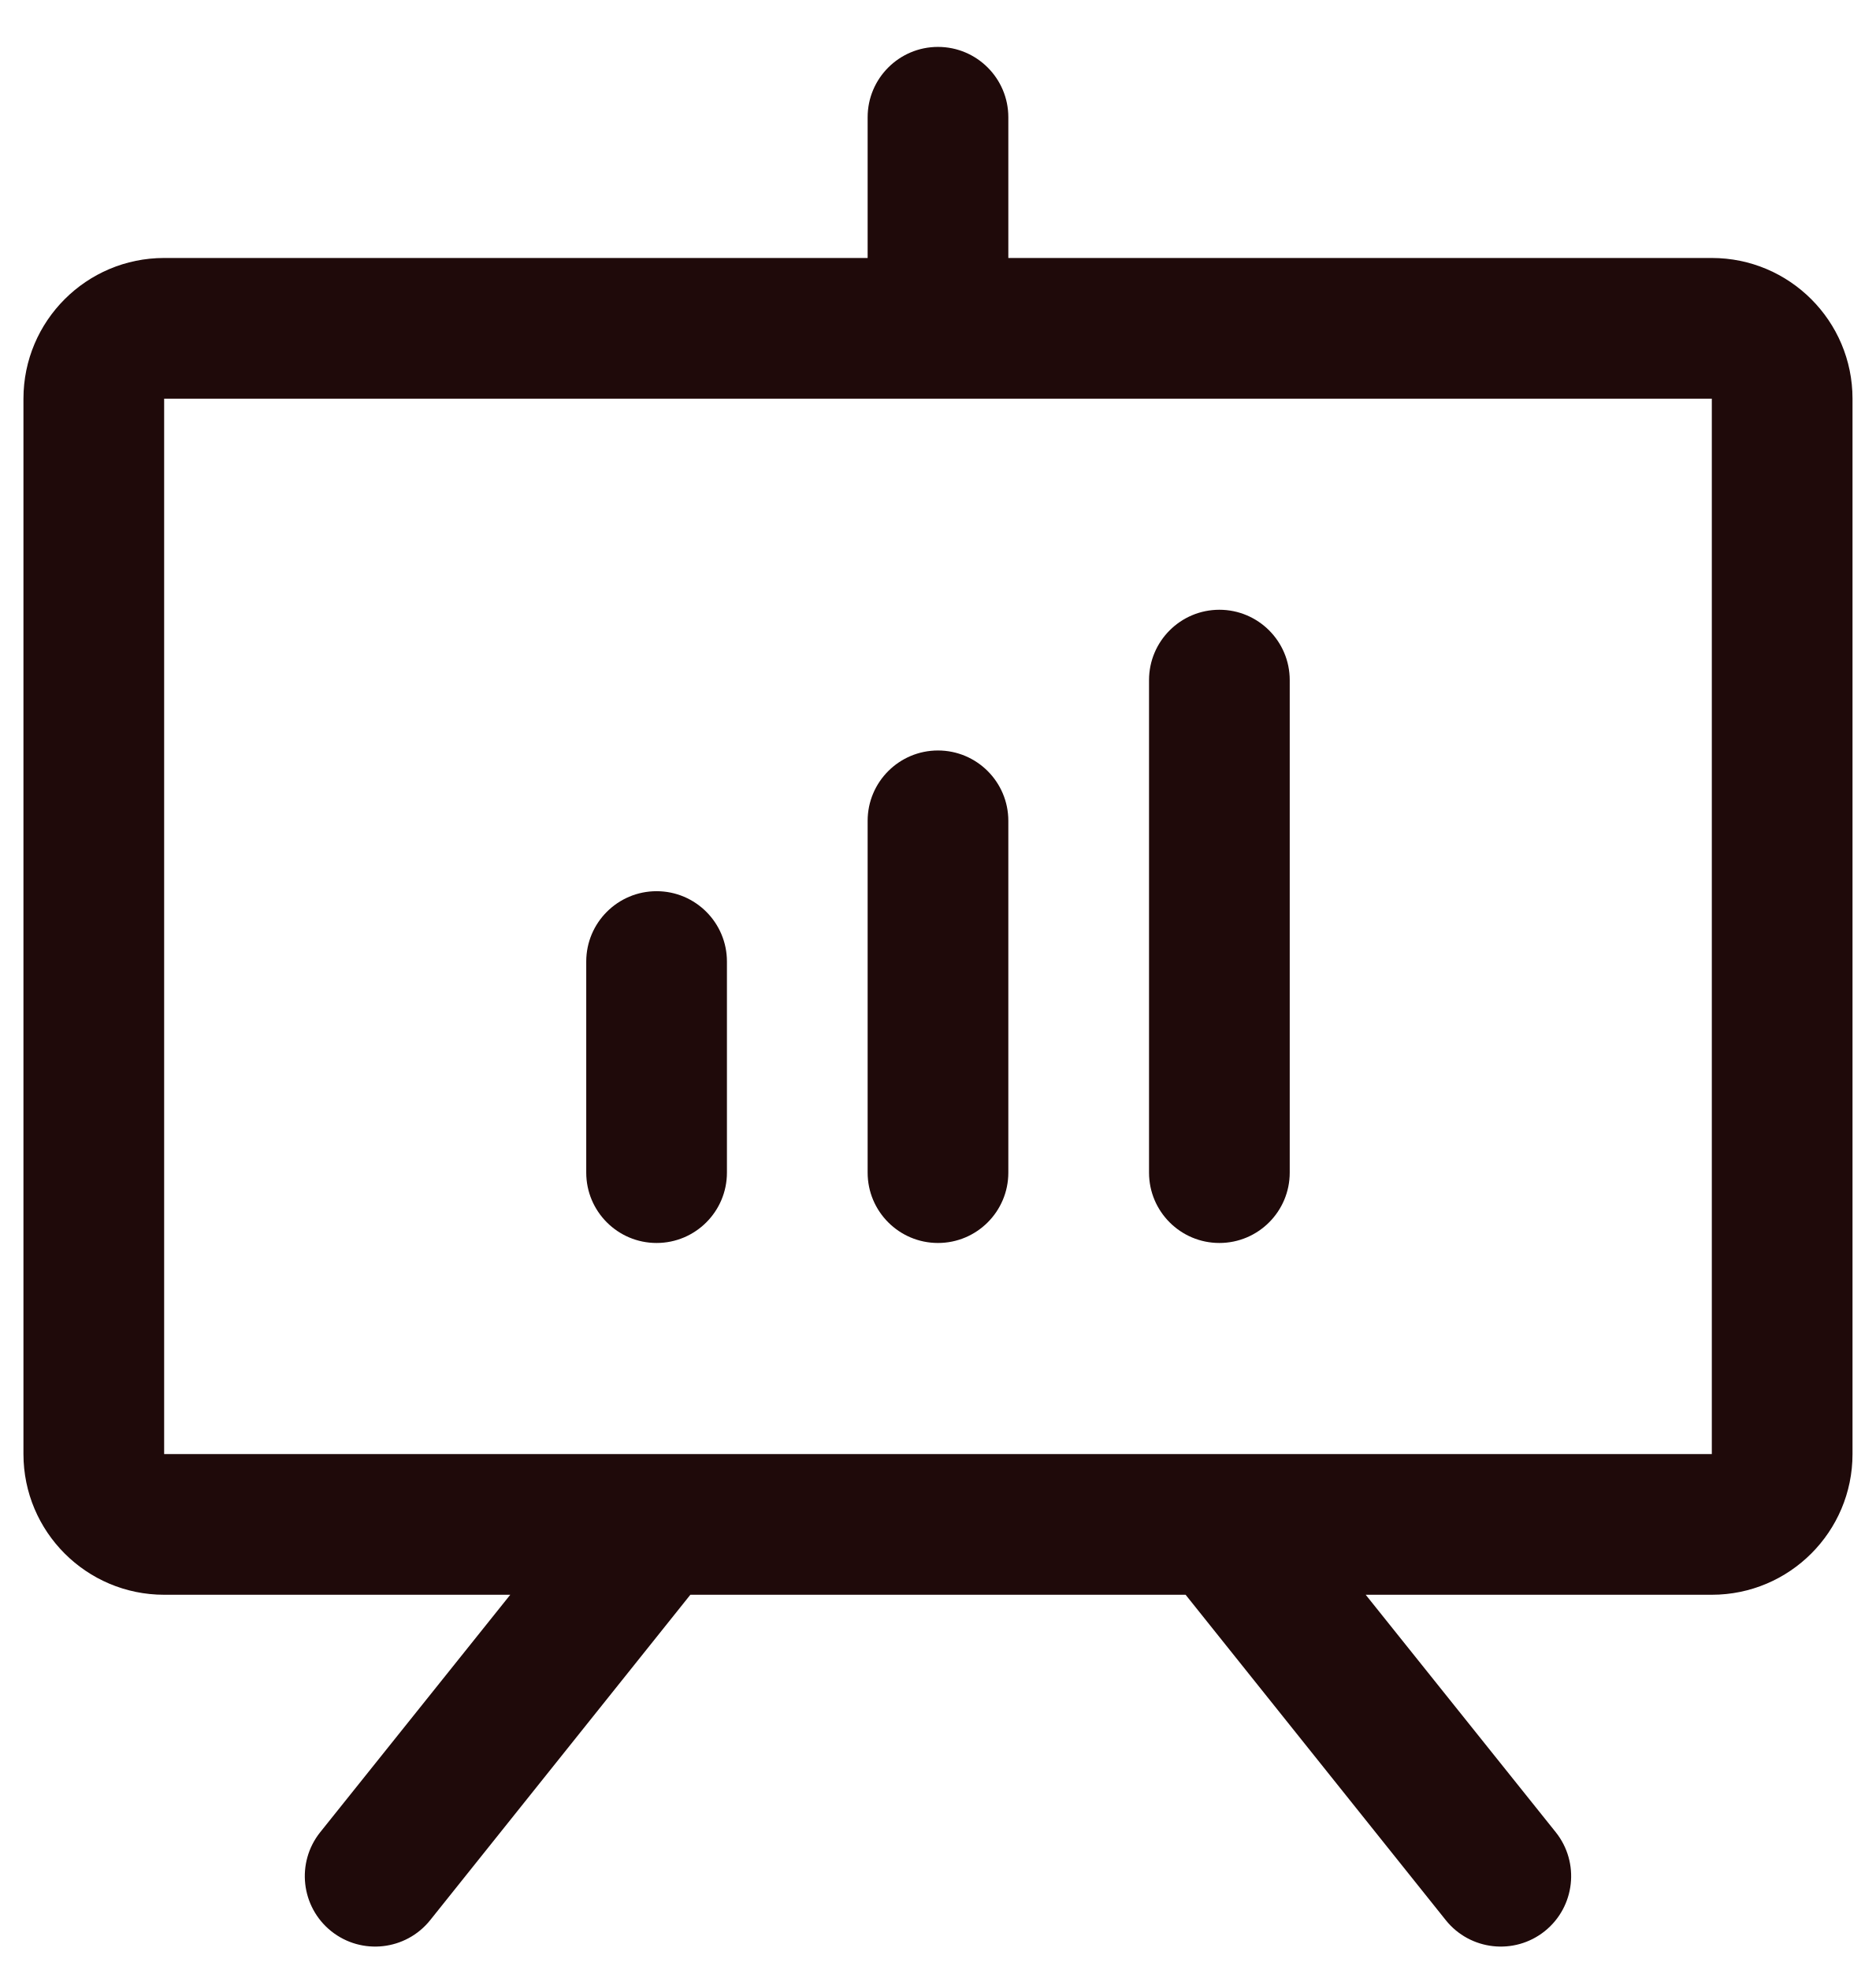
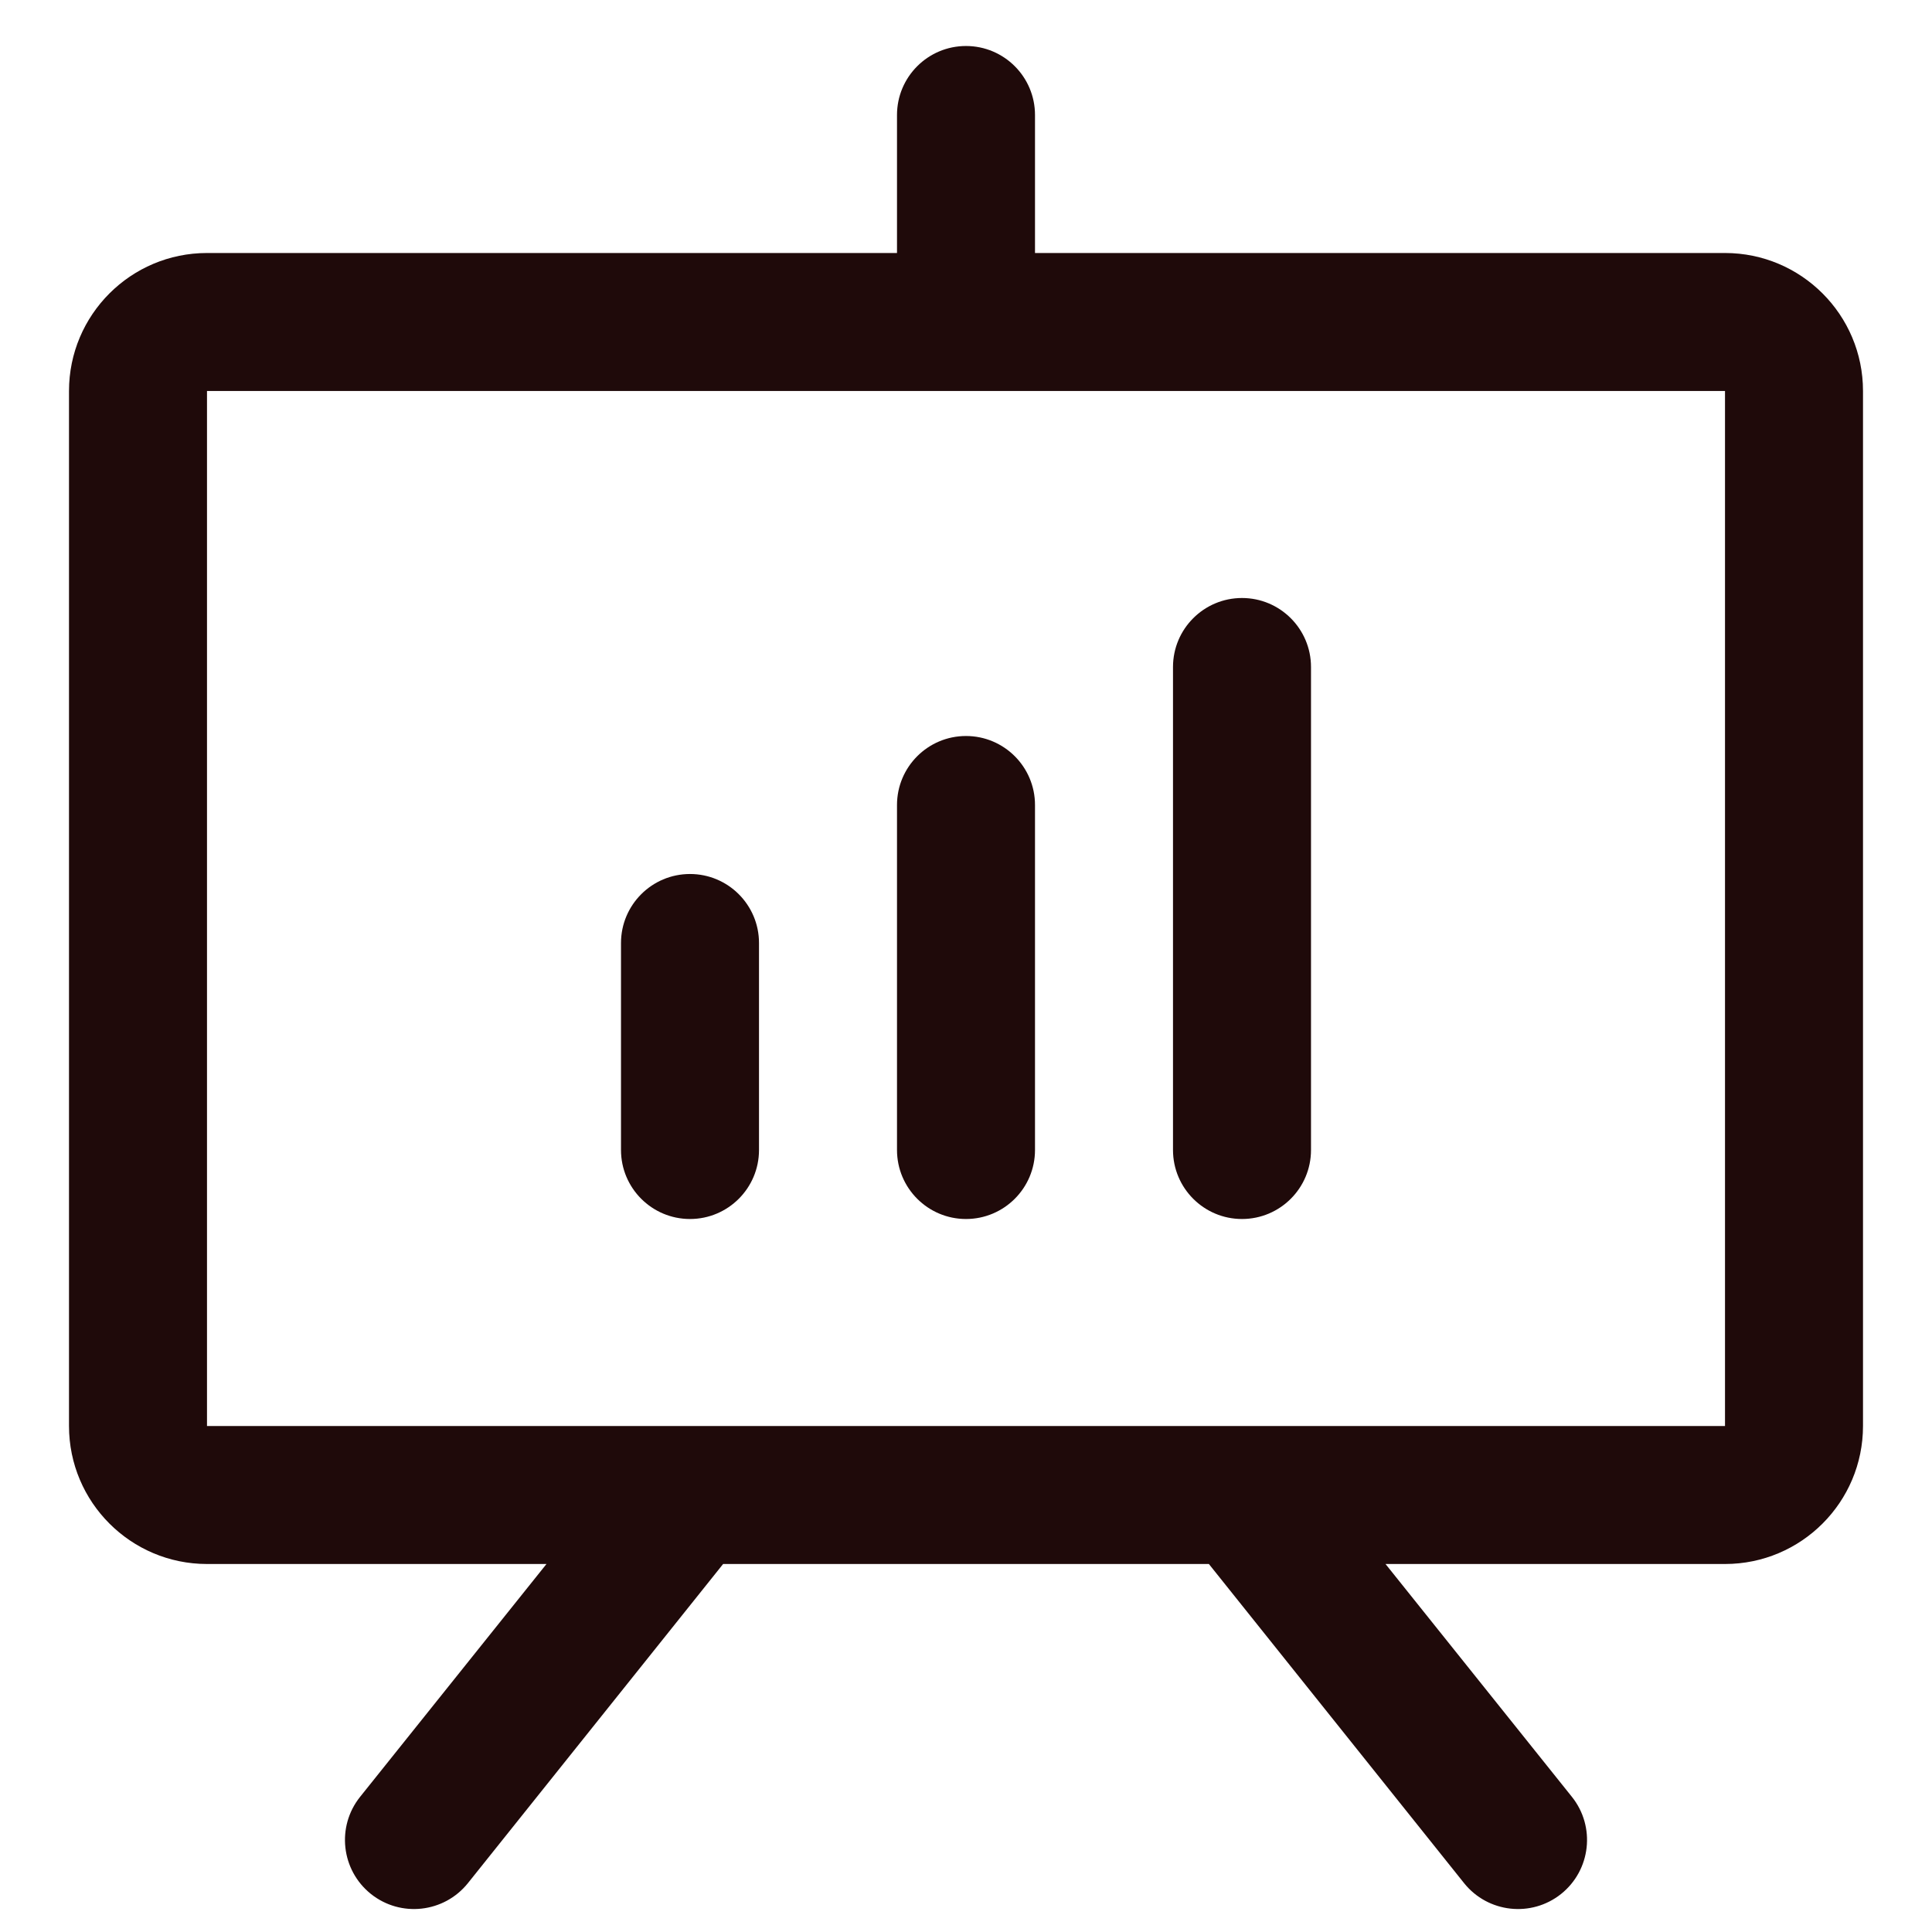
- <svg xmlns="http://www.w3.org/2000/svg" width="20" height="21" viewBox="0 0 20 21" fill="none">
+ <svg xmlns="http://www.w3.org/2000/svg" width="20" height="20" viewBox="0 0 20 21" fill="none">
  <path fill-rule="evenodd" clip-rule="evenodd" d="M18.25 2.75H10.75V1.25C10.75 0.836 10.414 0.5 10 0.5C9.586 0.5 9.25 0.836 9.25 1.25V2.75H1.75C0.922 2.75 0.25 3.422 0.25 4.25V15.5C0.25 16.328 0.922 17 1.75 17H5.44L3.414 19.531C3.155 19.855 3.208 20.327 3.531 20.586C3.855 20.845 4.327 20.792 4.586 20.469L7.36 17H12.64L15.414 20.469C15.673 20.792 16.145 20.845 16.469 20.586C16.792 20.327 16.845 19.855 16.586 19.531L14.56 17H18.25C19.078 17 19.75 16.328 19.75 15.5V4.25C19.75 3.422 19.078 2.75 18.25 2.75ZM18.25 15.5H1.75V4.25H18.25V15.5ZM7.75 10.25V12.5C7.75 12.914 7.414 13.25 7 13.25C6.586 13.25 6.25 12.914 6.25 12.5V10.25C6.25 9.836 6.586 9.5 7 9.5C7.414 9.5 7.75 9.836 7.75 10.25ZM10.75 8.75V12.5C10.75 12.914 10.414 13.25 10 13.25C9.586 13.25 9.25 12.914 9.25 12.5V8.75C9.25 8.336 9.586 8 10 8C10.414 8 10.75 8.336 10.75 8.75ZM13.75 7.25V12.5C13.75 12.914 13.414 13.25 13 13.25C12.586 13.25 12.25 12.914 12.25 12.5V7.25C12.25 6.836 12.586 6.5 13 6.5C13.414 6.5 13.75 6.836 13.75 7.25Z" fill="#1F0A0A" />
</svg>
